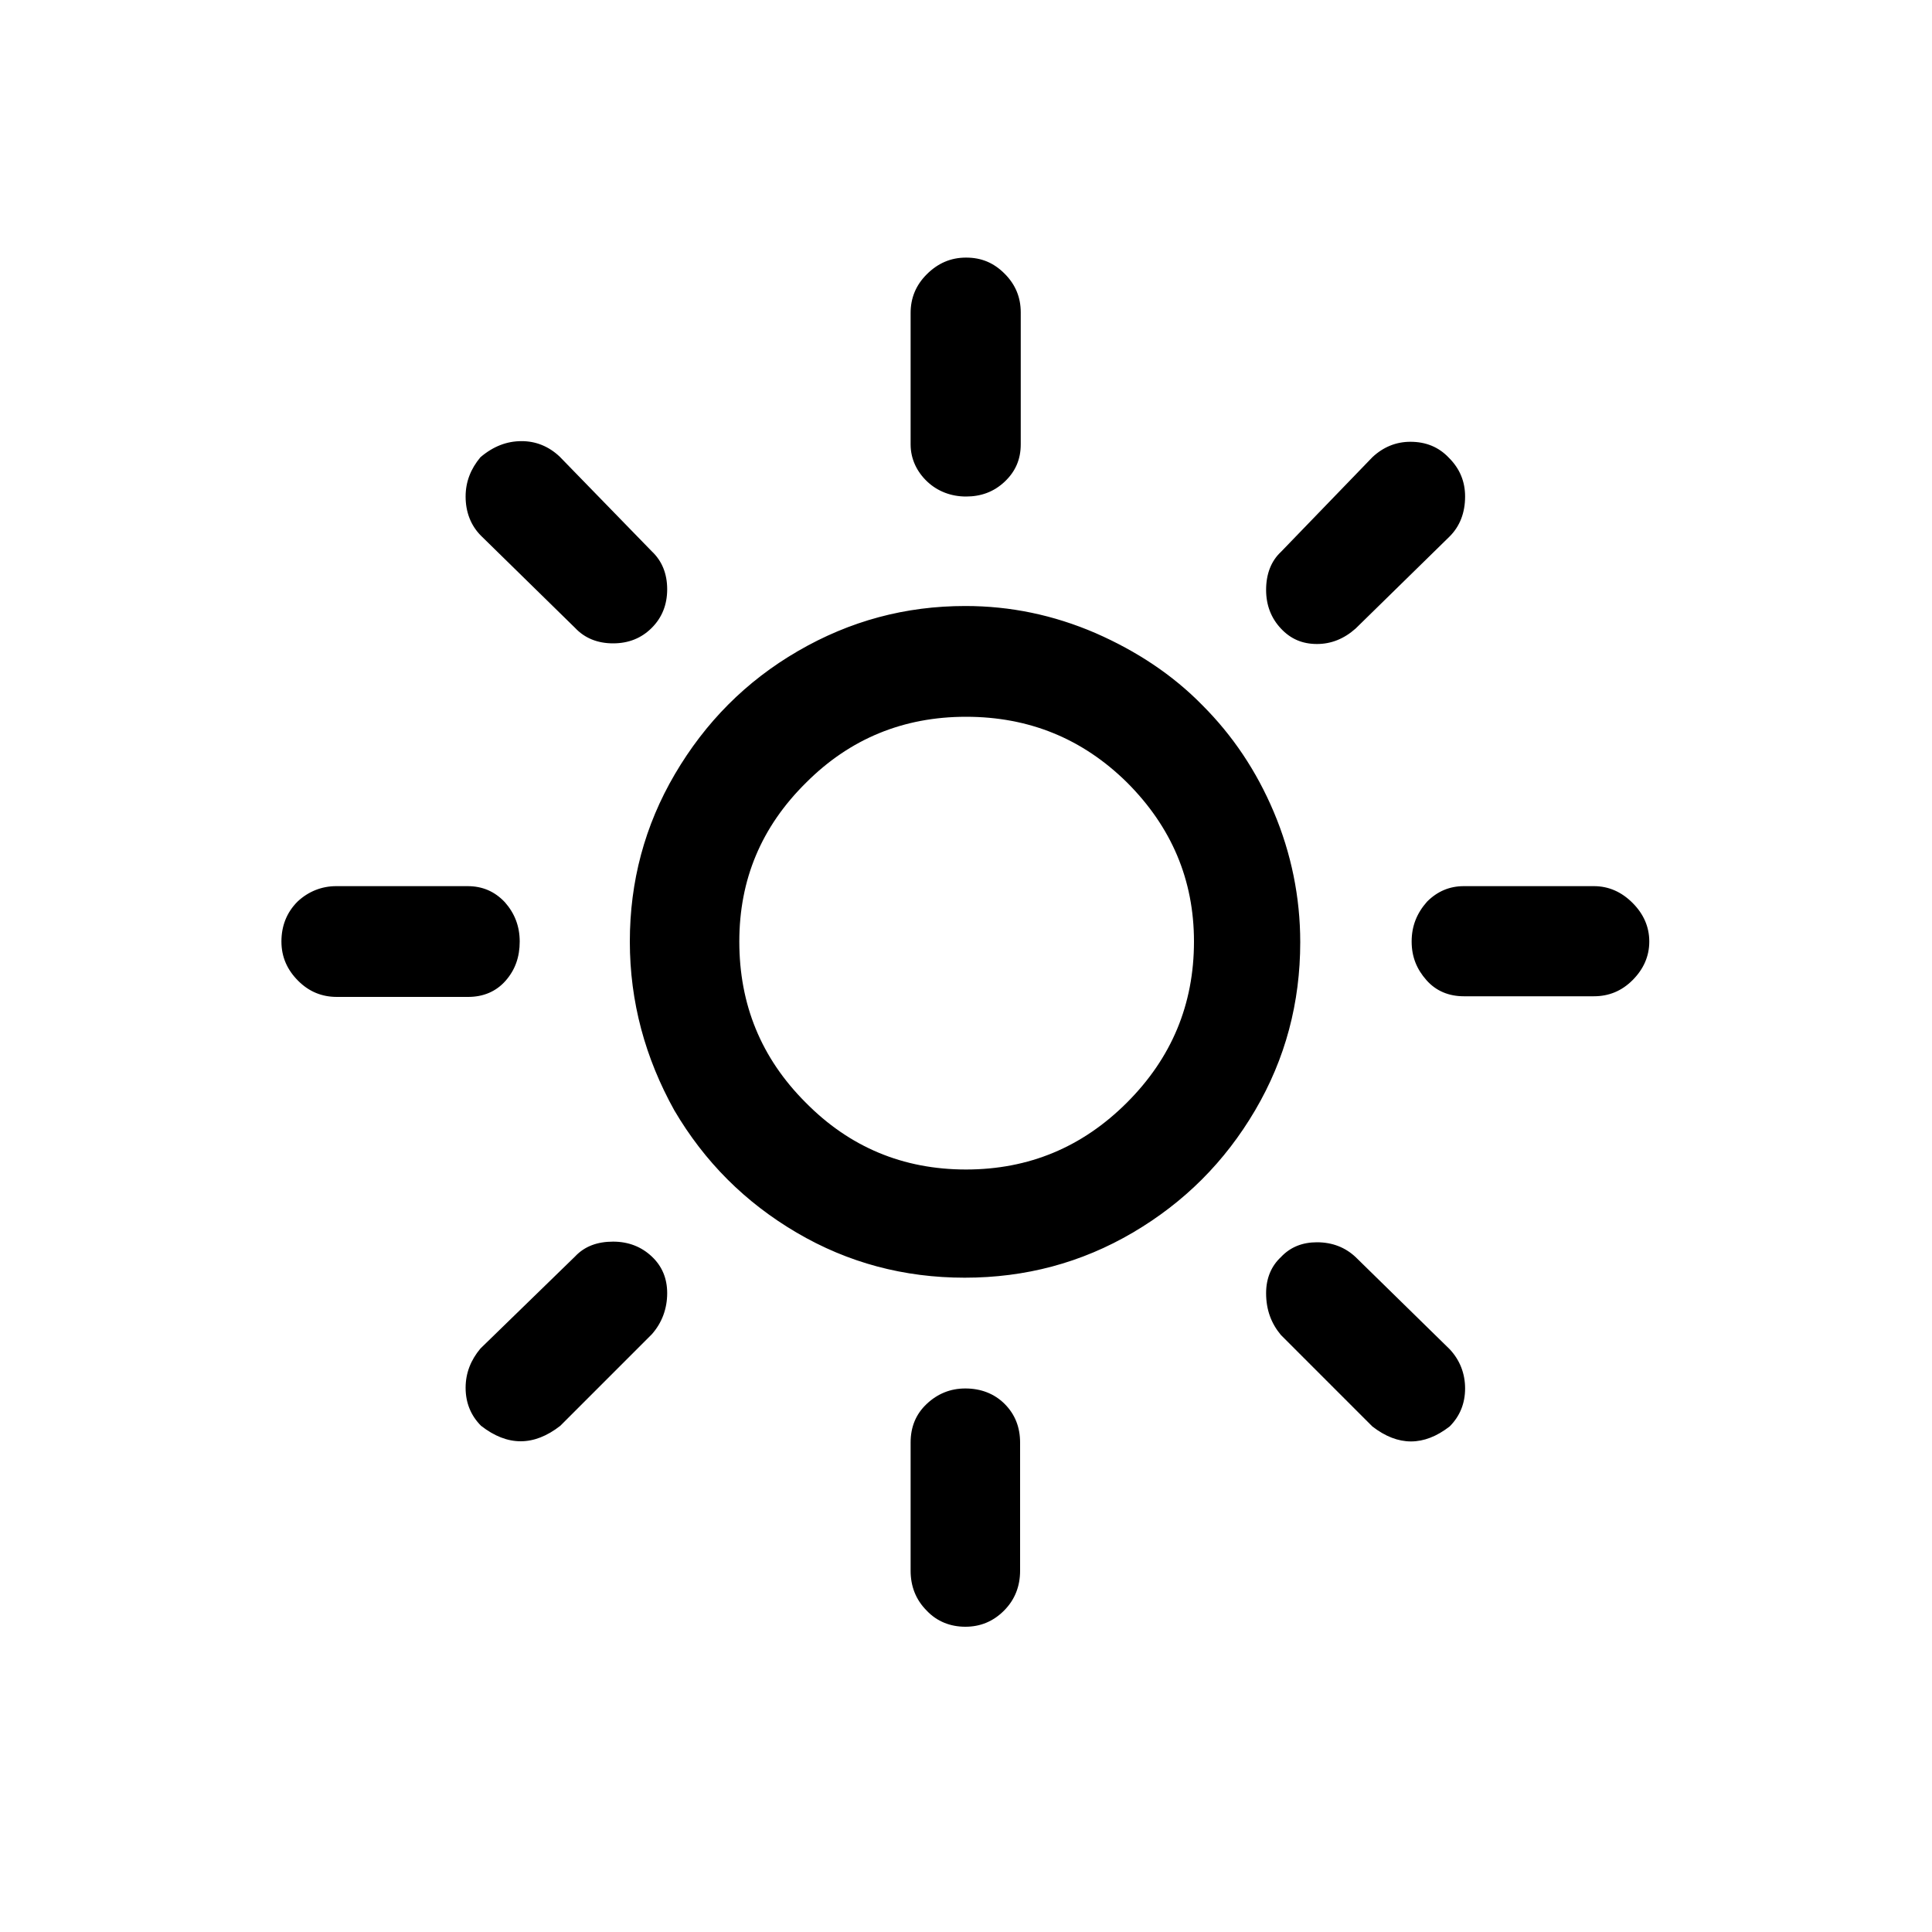
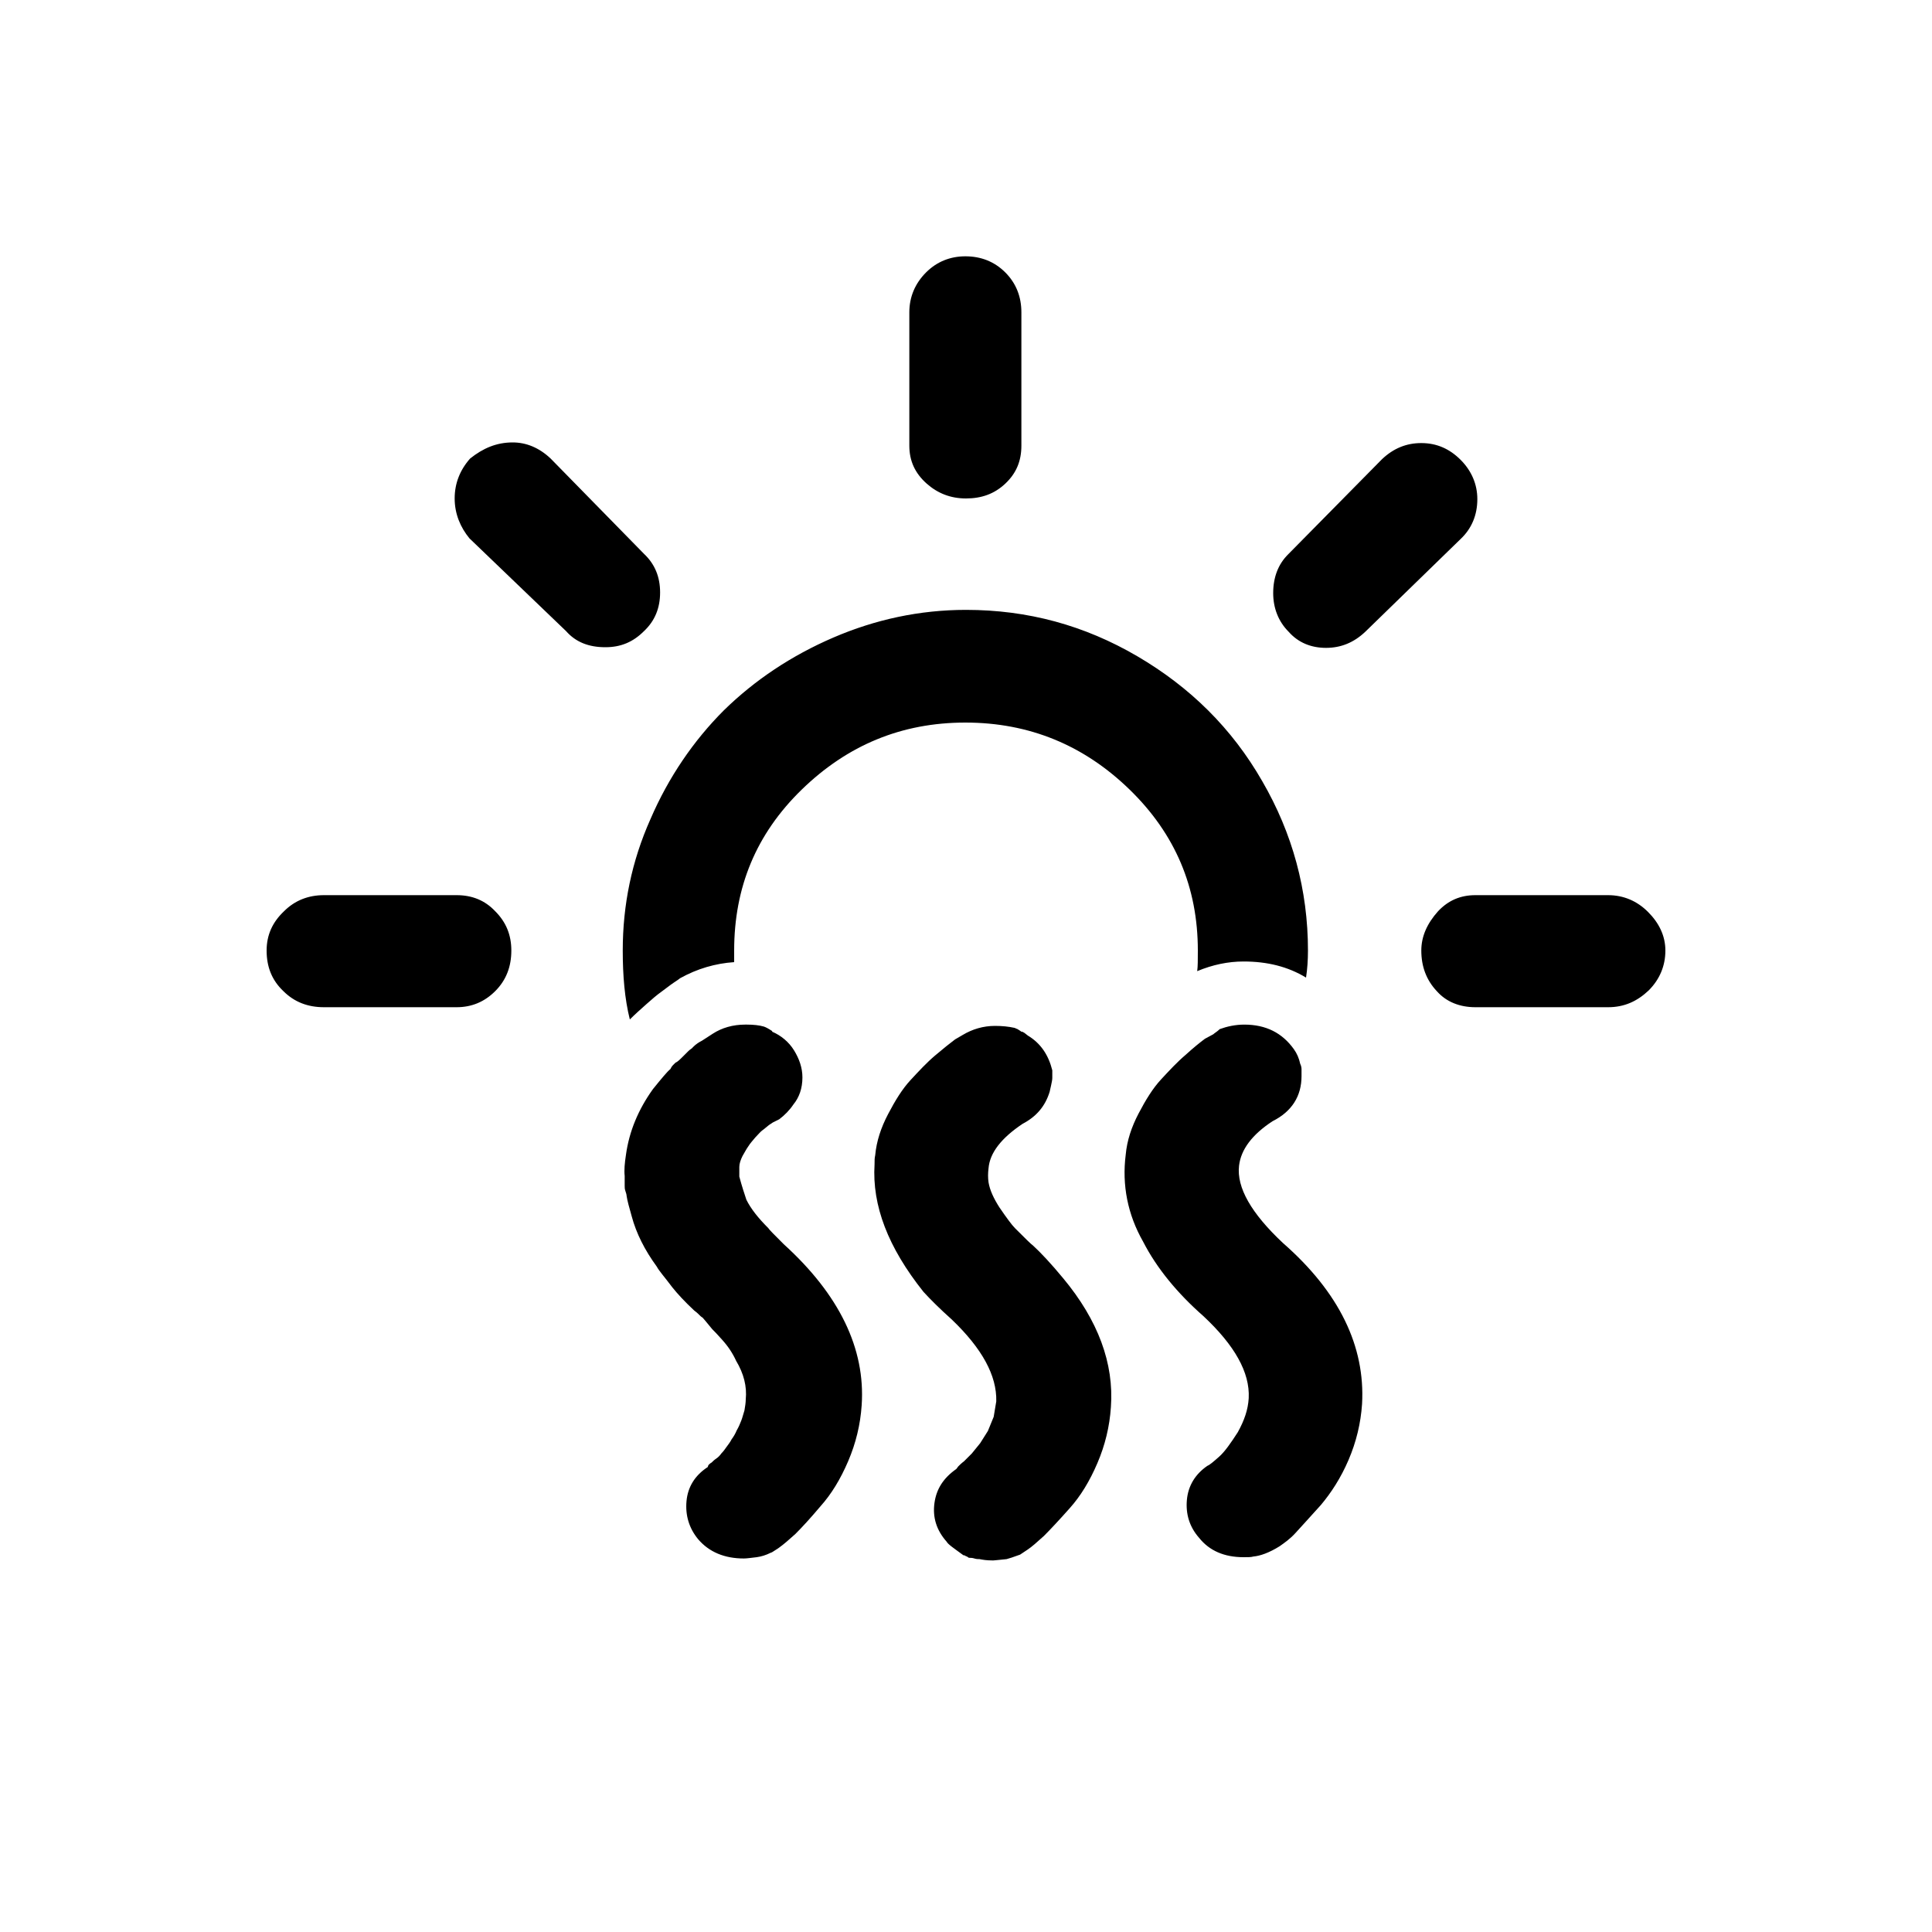
<svg xmlns="http://www.w3.org/2000/svg" version="1.1" id="Layer_1" x="0px" y="0px" viewBox="0 0 30 30" style="enable-background:new 0 0 30 30;" xml:space="preserve">
-   <path d="M4.37,14.62c0-0.24,0.08-0.45,0.25-0.62c0.17-0.16,0.38-0.24,0.6-0.24h2.04c0.23,0,0.42,0.08,0.58,0.25  c0.15,0.17,0.23,0.37,0.23,0.61S8,15.06,7.85,15.23c-0.15,0.17-0.35,0.25-0.58,0.25H5.23c-0.23,0-0.43-0.08-0.6-0.25  C4.46,15.06,4.37,14.86,4.37,14.62z M7.23,21.55c0-0.23,0.08-0.43,0.23-0.61l1.47-1.43c0.15-0.16,0.35-0.23,0.59-0.23  c0.24,0,0.44,0.08,0.6,0.23s0.24,0.34,0.24,0.57c0,0.24-0.08,0.46-0.24,0.64L8.7,22.14c-0.41,0.32-0.82,0.32-1.23,0  C7.31,21.98,7.23,21.78,7.23,21.55z M7.23,7.71c0-0.23,0.08-0.43,0.23-0.61C7.66,6.93,7.87,6.85,8.1,6.85  c0.22,0,0.42,0.08,0.59,0.24l1.43,1.47c0.16,0.15,0.24,0.35,0.24,0.59c0,0.24-0.08,0.44-0.24,0.6s-0.36,0.24-0.6,0.24  c-0.24,0-0.44-0.08-0.59-0.24L7.47,8.32C7.31,8.16,7.23,7.95,7.23,7.71z M9.78,14.62c0-0.93,0.23-1.8,0.7-2.6s1.1-1.44,1.91-1.91  s1.67-0.7,2.6-0.7c0.7,0,1.37,0.14,2.02,0.42c0.64,0.28,1.2,0.65,1.66,1.12c0.47,0.47,0.84,1.02,1.11,1.66  c0.27,0.64,0.41,1.32,0.41,2.02c0,0.94-0.23,1.81-0.7,2.61c-0.47,0.8-1.1,1.43-1.9,1.9c-0.8,0.47-1.67,0.7-2.61,0.7  s-1.81-0.23-2.61-0.7c-0.8-0.47-1.43-1.1-1.9-1.9C10.02,16.43,9.78,15.56,9.78,14.62z M11.48,14.62c0,0.98,0.34,1.81,1.03,2.5  c0.68,0.69,1.51,1.04,2.49,1.04s1.81-0.35,2.5-1.04s1.04-1.52,1.04-2.5c0-0.96-0.35-1.78-1.04-2.47c-0.69-0.68-1.52-1.02-2.5-1.02  c-0.97,0-1.8,0.34-2.48,1.02C11.82,12.84,11.48,13.66,11.48,14.62z M14.14,22.4c0-0.24,0.08-0.44,0.25-0.6s0.37-0.24,0.6-0.24  c0.24,0,0.45,0.08,0.61,0.24s0.24,0.36,0.24,0.6v1.99c0,0.24-0.08,0.45-0.25,0.62c-0.17,0.17-0.37,0.25-0.6,0.25  s-0.44-0.08-0.6-0.25c-0.17-0.17-0.25-0.38-0.25-0.62V22.4z M14.14,6.9V4.86c0-0.23,0.08-0.43,0.25-0.6C14.56,4.09,14.76,4,15,4  s0.43,0.08,0.6,0.25c0.17,0.17,0.25,0.37,0.25,0.6V6.9c0,0.23-0.08,0.42-0.25,0.58S15.23,7.71,15,7.71s-0.44-0.08-0.6-0.23  S14.14,7.13,14.14,6.9z M19.66,20.08c0-0.23,0.08-0.42,0.23-0.56c0.15-0.16,0.34-0.23,0.56-0.23c0.24,0,0.44,0.08,0.6,0.23  l1.46,1.43c0.16,0.17,0.24,0.38,0.24,0.61c0,0.23-0.08,0.43-0.24,0.59c-0.4,0.31-0.8,0.31-1.2,0l-1.42-1.42  C19.74,20.55,19.66,20.34,19.66,20.08z M19.66,9.16c0-0.25,0.08-0.45,0.23-0.59l1.42-1.47c0.17-0.16,0.37-0.24,0.59-0.24  c0.24,0,0.44,0.08,0.6,0.25c0.17,0.17,0.25,0.37,0.25,0.6c0,0.25-0.08,0.46-0.24,0.62l-1.46,1.43c-0.18,0.16-0.38,0.24-0.6,0.24  c-0.23,0-0.41-0.08-0.56-0.24S19.66,9.4,19.66,9.16z M21.92,14.62c0-0.24,0.08-0.44,0.24-0.62c0.16-0.16,0.35-0.24,0.57-0.24h2.02  c0.23,0,0.43,0.09,0.6,0.26c0.17,0.17,0.26,0.37,0.26,0.6s-0.09,0.43-0.26,0.6c-0.17,0.17-0.37,0.25-0.6,0.25h-2.02  c-0.23,0-0.43-0.08-0.58-0.25S21.92,14.86,21.92,14.62z" />
+   <path d="M4.14,14.76c0-0.24,0.09-0.44,0.27-0.61c0.17-0.17,0.38-0.25,0.62-0.25h2.06c0.24,0,0.44,0.08,0.6,0.25  c0.17,0.17,0.25,0.37,0.25,0.61c0,0.25-0.08,0.46-0.25,0.63c-0.17,0.17-0.37,0.25-0.6,0.25H5.03c-0.25,0-0.46-0.08-0.63-0.25  C4.22,15.22,4.14,15.01,4.14,14.76z M7.06,7.74c0-0.23,0.08-0.44,0.24-0.62C7.5,6.96,7.71,6.87,7.96,6.87  c0.21,0,0.41,0.08,0.59,0.25l1.45,1.48c0.17,0.16,0.25,0.36,0.25,0.6c0,0.24-0.08,0.44-0.25,0.6c-0.17,0.17-0.36,0.25-0.6,0.25  c-0.26,0-0.46-0.08-0.61-0.25l-1.5-1.44C7.15,8.19,7.06,7.98,7.06,7.74z M9.67,14.76c0-0.71,0.14-1.39,0.43-2.04  c0.28-0.65,0.67-1.22,1.14-1.69c0.48-0.47,1.05-0.85,1.7-1.13S14.28,9.47,15,9.47c0.96,0,1.84,0.24,2.66,0.72  c0.82,0.48,1.47,1.12,1.94,1.94c0.47,0.81,0.71,1.69,0.71,2.63c0,0.15-0.01,0.29-0.03,0.42c-0.28-0.17-0.6-0.25-0.97-0.25  c-0.24,0-0.48,0.05-0.72,0.15c0.01-0.07,0.01-0.18,0.01-0.32c0-0.98-0.35-1.81-1.06-2.5c-0.71-0.69-1.56-1.04-2.55-1.04  c-0.99,0-1.83,0.35-2.54,1.04s-1.05,1.52-1.05,2.5v0.18c-0.29,0.02-0.57,0.1-0.84,0.25c-0.01,0.01-0.04,0.03-0.1,0.07  s-0.12,0.09-0.19,0.14s-0.14,0.11-0.23,0.19s-0.18,0.16-0.26,0.24C9.7,15.51,9.67,15.15,9.67,14.76z M9.7,18.41v-0.15  c-0.01-0.09,0-0.2,0.02-0.33c0.05-0.36,0.19-0.7,0.42-1.02c0.13-0.16,0.22-0.27,0.27-0.31c0.01-0.02,0.02-0.04,0.04-0.06l0.04-0.04  c0.03-0.01,0.07-0.05,0.12-0.1c0.02-0.02,0.05-0.05,0.08-0.08s0.06-0.04,0.07-0.06c0.05-0.05,0.1-0.08,0.14-0.1l0.17-0.11  c0.14-0.09,0.31-0.14,0.5-0.14h0.03c0.1,0,0.19,0.01,0.26,0.03c0.03,0.01,0.07,0.03,0.13,0.07v0.01c0.14,0.06,0.26,0.16,0.34,0.29  c0.08,0.13,0.13,0.27,0.13,0.42c0,0.17-0.05,0.31-0.14,0.42c-0.06,0.09-0.14,0.17-0.22,0.23c-0.02,0.01-0.04,0.02-0.06,0.03  c-0.02,0.01-0.04,0.02-0.04,0.02l-0.06,0.04c-0.04,0.03-0.07,0.06-0.1,0.08s-0.06,0.06-0.11,0.11c-0.04,0.05-0.08,0.09-0.11,0.14  c-0.03,0.04-0.06,0.1-0.09,0.15c-0.03,0.06-0.05,0.12-0.05,0.17v0.15c0.04,0.15,0.08,0.27,0.11,0.36c0.07,0.14,0.18,0.28,0.34,0.44  c0.01,0.02,0.09,0.1,0.24,0.25c0.86,0.78,1.27,1.62,1.21,2.5c-0.02,0.3-0.09,0.59-0.21,0.87c-0.12,0.28-0.26,0.51-0.43,0.7  c-0.16,0.19-0.29,0.33-0.39,0.43c-0.1,0.09-0.18,0.16-0.25,0.21c-0.01,0.01-0.03,0.02-0.06,0.04c-0.03,0.02-0.06,0.04-0.07,0.04  c-0.08,0.04-0.15,0.06-0.22,0.07c-0.09,0.01-0.15,0.02-0.2,0.02c-0.3,0-0.54-0.1-0.71-0.3c-0.14-0.17-0.2-0.37-0.18-0.59  c0.02-0.22,0.13-0.4,0.33-0.53L11,22.75c0.01-0.01,0.03-0.03,0.05-0.04c0.02-0.02,0.04-0.04,0.07-0.06  c0.03-0.02,0.06-0.05,0.08-0.08c0.03-0.03,0.06-0.07,0.08-0.1c0.03-0.04,0.06-0.08,0.08-0.12c0.03-0.04,0.06-0.09,0.08-0.14  c0.03-0.05,0.05-0.1,0.07-0.15c0.02-0.05,0.03-0.1,0.05-0.16c0.01-0.06,0.02-0.12,0.02-0.17c0.02-0.2-0.03-0.4-0.15-0.6  c-0.05-0.11-0.12-0.22-0.22-0.33c-0.07-0.08-0.12-0.13-0.15-0.16c-0.09-0.11-0.14-0.17-0.15-0.18c-0.02-0.01-0.04-0.03-0.07-0.06  s-0.05-0.04-0.06-0.05c-0.15-0.14-0.26-0.26-0.34-0.36c-0.12-0.16-0.21-0.26-0.24-0.32c-0.19-0.26-0.32-0.52-0.39-0.78  c-0.04-0.14-0.07-0.25-0.08-0.32c0-0.02-0.01-0.05-0.02-0.08S9.7,18.44,9.7,18.41z M13.58,18.08c0-0.06,0-0.1,0.01-0.14  c0.02-0.22,0.09-0.43,0.2-0.64c0.11-0.21,0.22-0.39,0.35-0.53c0.13-0.14,0.25-0.27,0.38-0.38s0.23-0.19,0.31-0.25l0.12-0.07  c0.15-0.09,0.32-0.14,0.5-0.14c0.11,0,0.21,0.01,0.3,0.03c0.01,0,0.02,0.01,0.05,0.02c0.03,0.02,0.05,0.03,0.06,0.04  c0.01,0,0.02,0,0.03,0.01c0.01,0,0.03,0.02,0.07,0.05c0.2,0.12,0.32,0.3,0.38,0.54c0,0.02,0,0.04,0,0.07c0,0.02,0,0.04,0,0.05  c0,0.03-0.01,0.07-0.02,0.12s-0.02,0.08-0.02,0.09c-0.07,0.23-0.21,0.39-0.42,0.5c-0.33,0.22-0.51,0.45-0.53,0.69  c-0.01,0.08-0.01,0.15,0,0.22c0.02,0.12,0.08,0.25,0.17,0.39c0.11,0.16,0.19,0.27,0.24,0.32c0.16,0.16,0.25,0.25,0.28,0.27  c0.12,0.11,0.28,0.28,0.47,0.51c0.54,0.65,0.79,1.32,0.74,2c-0.02,0.3-0.09,0.59-0.21,0.87c-0.12,0.28-0.26,0.51-0.43,0.7  c-0.16,0.18-0.3,0.33-0.4,0.43c-0.11,0.1-0.19,0.17-0.25,0.21l-0.12,0.08c-0.11,0.04-0.17,0.06-0.21,0.07  c-0.11,0.01-0.18,0.02-0.2,0.02h-0.03c-0.08,0-0.14-0.01-0.19-0.02c-0.02,0-0.05,0-0.08-0.01c-0.03-0.01-0.06-0.01-0.07-0.01  c-0.01,0-0.02,0-0.03-0.01c-0.01-0.01-0.02-0.01-0.04-0.02c-0.01-0.01-0.02-0.01-0.03-0.01c-0.15-0.11-0.24-0.17-0.26-0.21  c-0.16-0.18-0.22-0.38-0.19-0.6c0.03-0.22,0.14-0.39,0.34-0.53l0.03-0.04c0.02-0.02,0.05-0.05,0.09-0.08l0.12-0.12l0.13-0.16  l0.12-0.19l0.09-0.22l0.04-0.24c0.01-0.4-0.22-0.82-0.69-1.27c-0.19-0.17-0.33-0.31-0.44-0.43C13.79,19.37,13.54,18.72,13.58,18.08z   M14.12,6.92V4.85c0-0.24,0.09-0.45,0.26-0.62c0.17-0.17,0.38-0.25,0.61-0.25c0.24,0,0.45,0.08,0.62,0.25  c0.17,0.17,0.25,0.38,0.25,0.62v2.07c0,0.24-0.08,0.43-0.25,0.59S15.24,7.74,15,7.74c-0.24,0-0.44-0.08-0.61-0.23  C14.21,7.35,14.12,7.16,14.12,6.92z M17.48,17.93c0.02-0.22,0.09-0.43,0.2-0.64c0.11-0.21,0.22-0.39,0.35-0.53  c0.13-0.14,0.25-0.27,0.38-0.38c0.12-0.11,0.22-0.19,0.3-0.25l0.13-0.07c0.02-0.02,0.06-0.04,0.1-0.08  c0.11-0.04,0.24-0.07,0.38-0.07c0.34,0,0.59,0.13,0.77,0.38c0.05,0.07,0.08,0.14,0.1,0.23c0.01,0.02,0.02,0.05,0.02,0.08v0.11  c0,0.31-0.15,0.55-0.45,0.7c-0.32,0.21-0.49,0.44-0.52,0.69c-0.04,0.34,0.19,0.74,0.68,1.2c0.88,0.77,1.28,1.61,1.23,2.5  c-0.02,0.3-0.09,0.59-0.21,0.87c-0.12,0.28-0.27,0.51-0.43,0.7c-0.17,0.19-0.3,0.33-0.39,0.43s-0.18,0.16-0.25,0.21  c-0.16,0.1-0.3,0.15-0.41,0.16c-0.03,0.01-0.08,0.01-0.15,0.01c-0.3,0-0.53-0.1-0.69-0.3c-0.15-0.17-0.21-0.37-0.19-0.59  s0.13-0.4,0.32-0.53c0.03-0.01,0.09-0.06,0.18-0.14s0.18-0.21,0.29-0.38c0.1-0.18,0.16-0.35,0.17-0.53c0.02-0.4-0.22-0.82-0.7-1.27  c-0.41-0.36-0.73-0.75-0.94-1.16C17.51,18.86,17.42,18.4,17.48,17.93z M19.77,9.21c0-0.25,0.08-0.45,0.23-0.6l1.46-1.48  c0.18-0.17,0.38-0.25,0.61-0.25c0.24,0,0.44,0.09,0.61,0.26s0.26,0.38,0.26,0.61c0,0.25-0.09,0.46-0.26,0.62l-1.48,1.44  c-0.18,0.17-0.38,0.25-0.61,0.25c-0.23,0-0.43-0.08-0.58-0.25C19.85,9.65,19.77,9.44,19.77,9.21z M22.07,14.76  c0-0.22,0.09-0.42,0.26-0.61c0.16-0.17,0.35-0.25,0.58-0.25h2.06c0.24,0,0.45,0.09,0.62,0.26s0.27,0.37,0.27,0.6  c0,0.24-0.09,0.45-0.26,0.62c-0.18,0.17-0.38,0.26-0.63,0.26h-2.06c-0.24,0-0.45-0.08-0.6-0.25C22.15,15.22,22.07,15.01,22.07,14.76  z" />
</svg>
